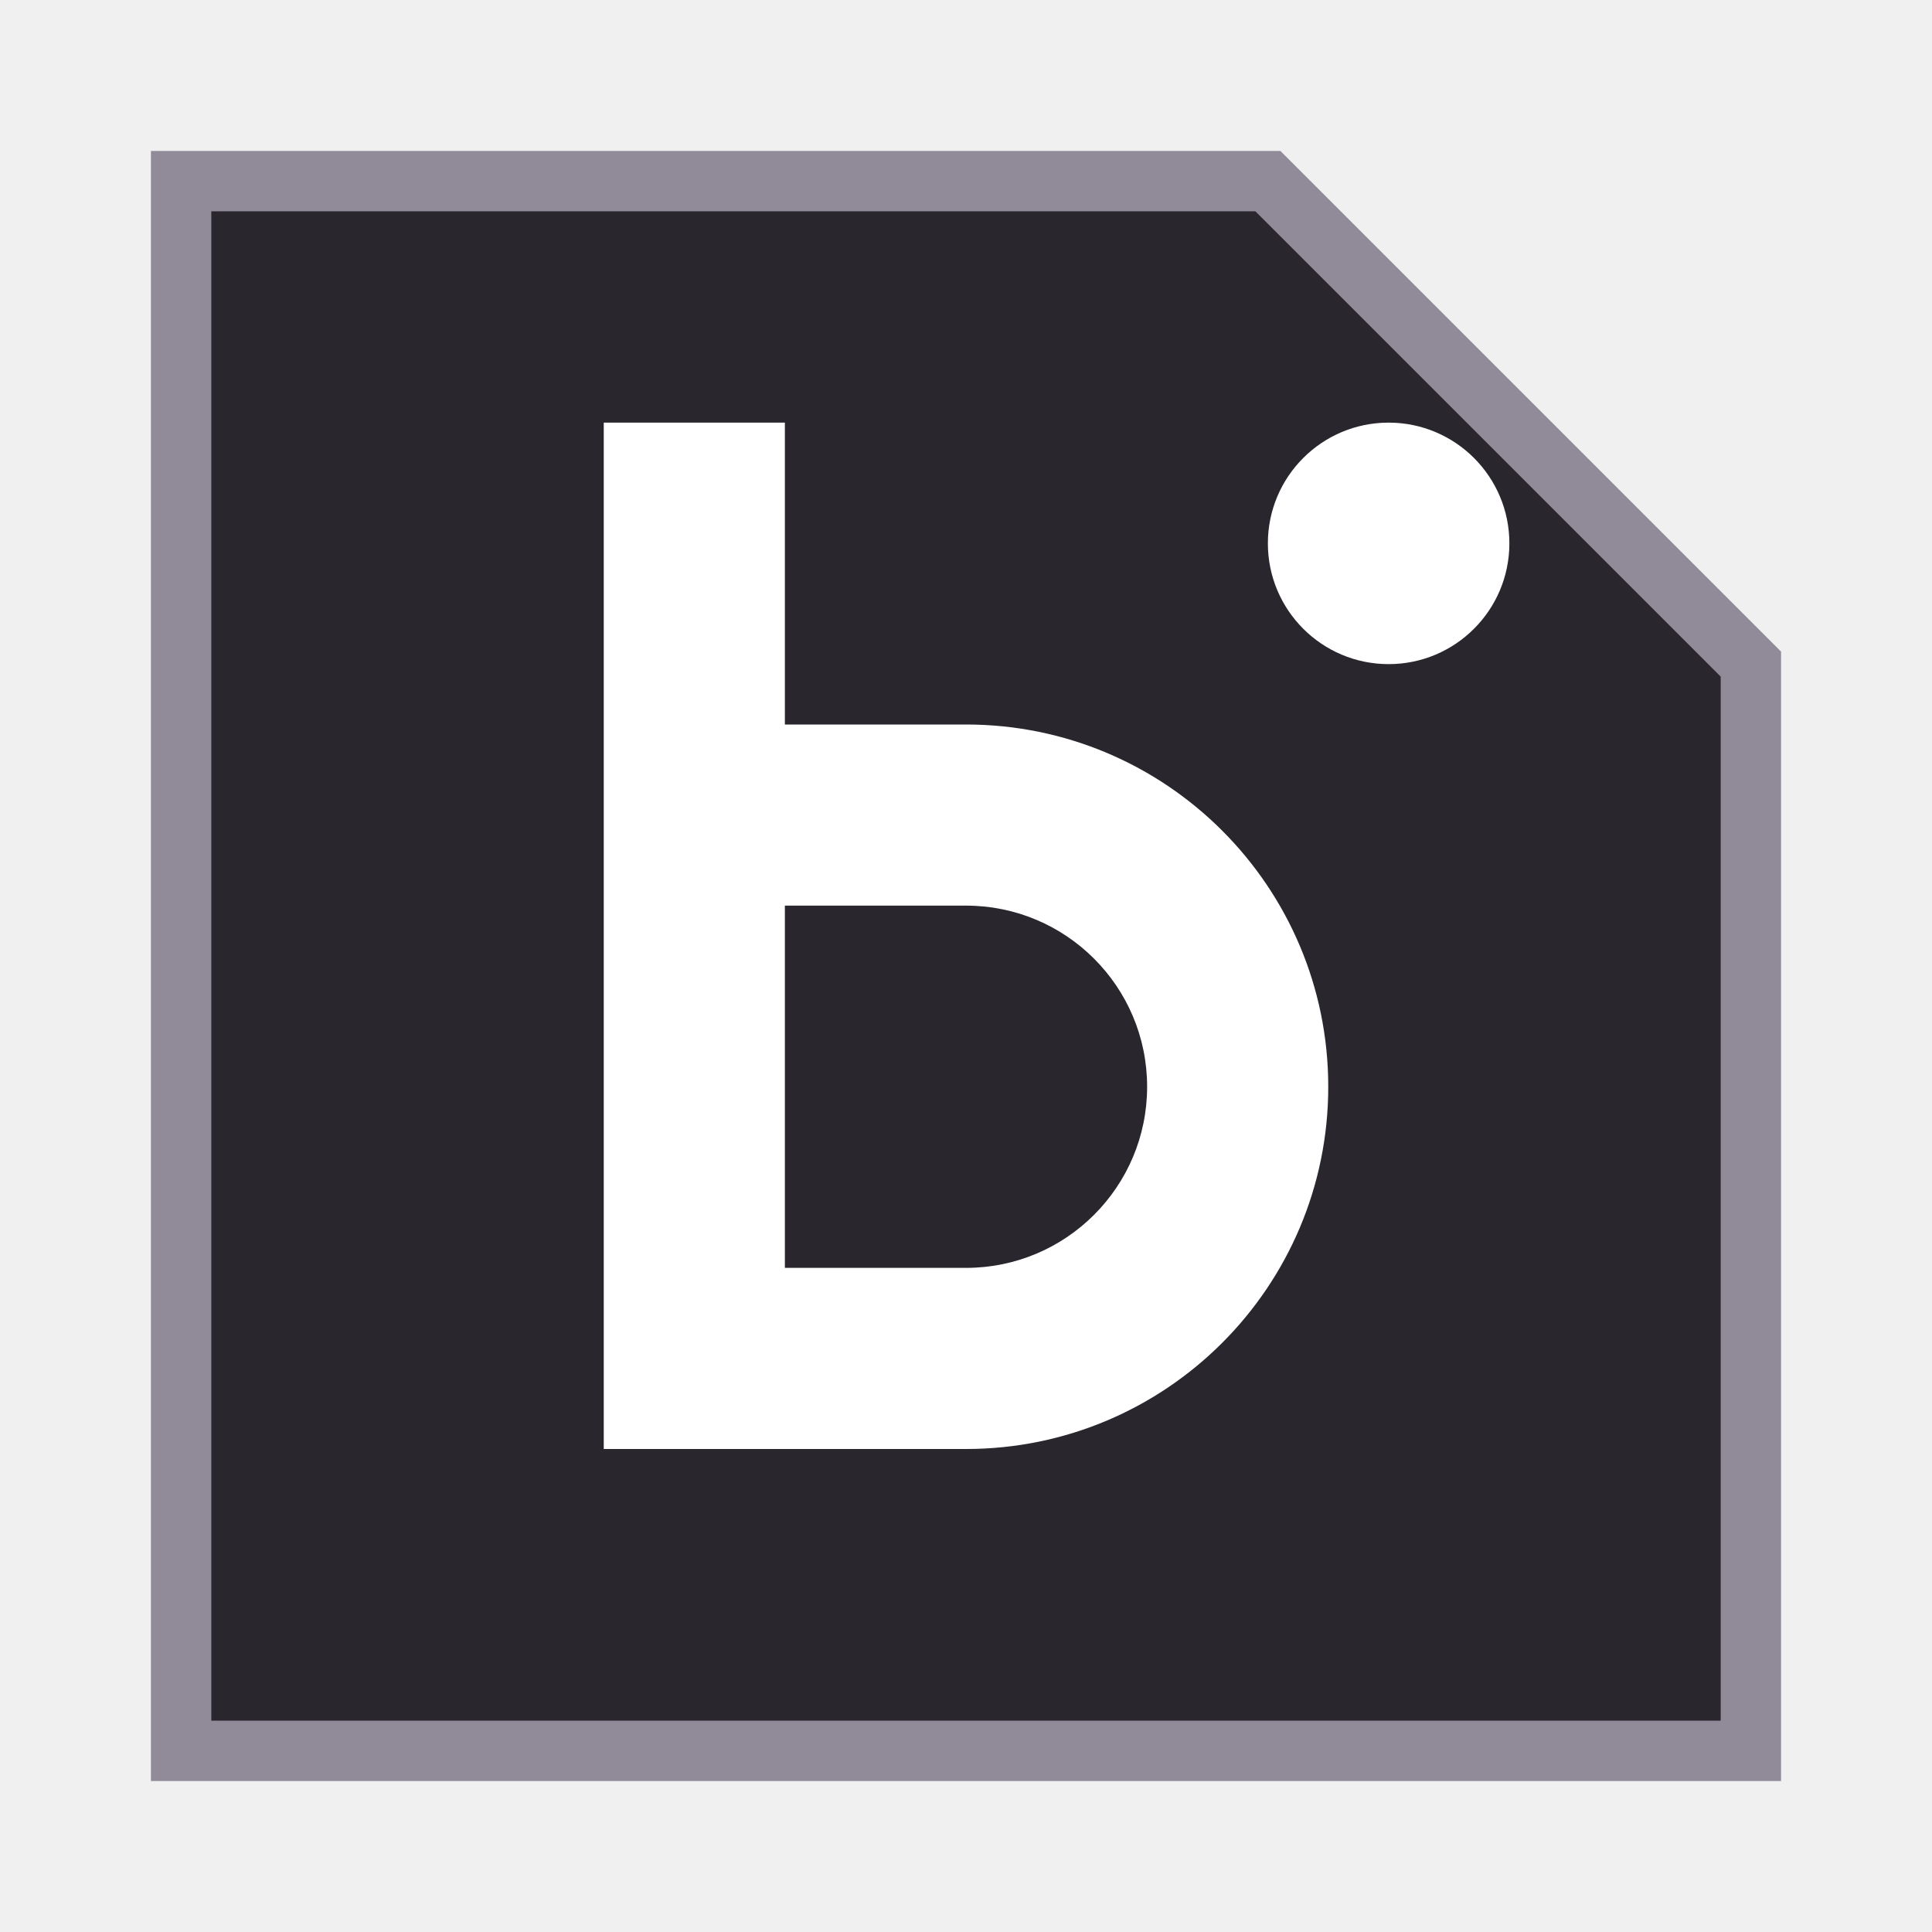
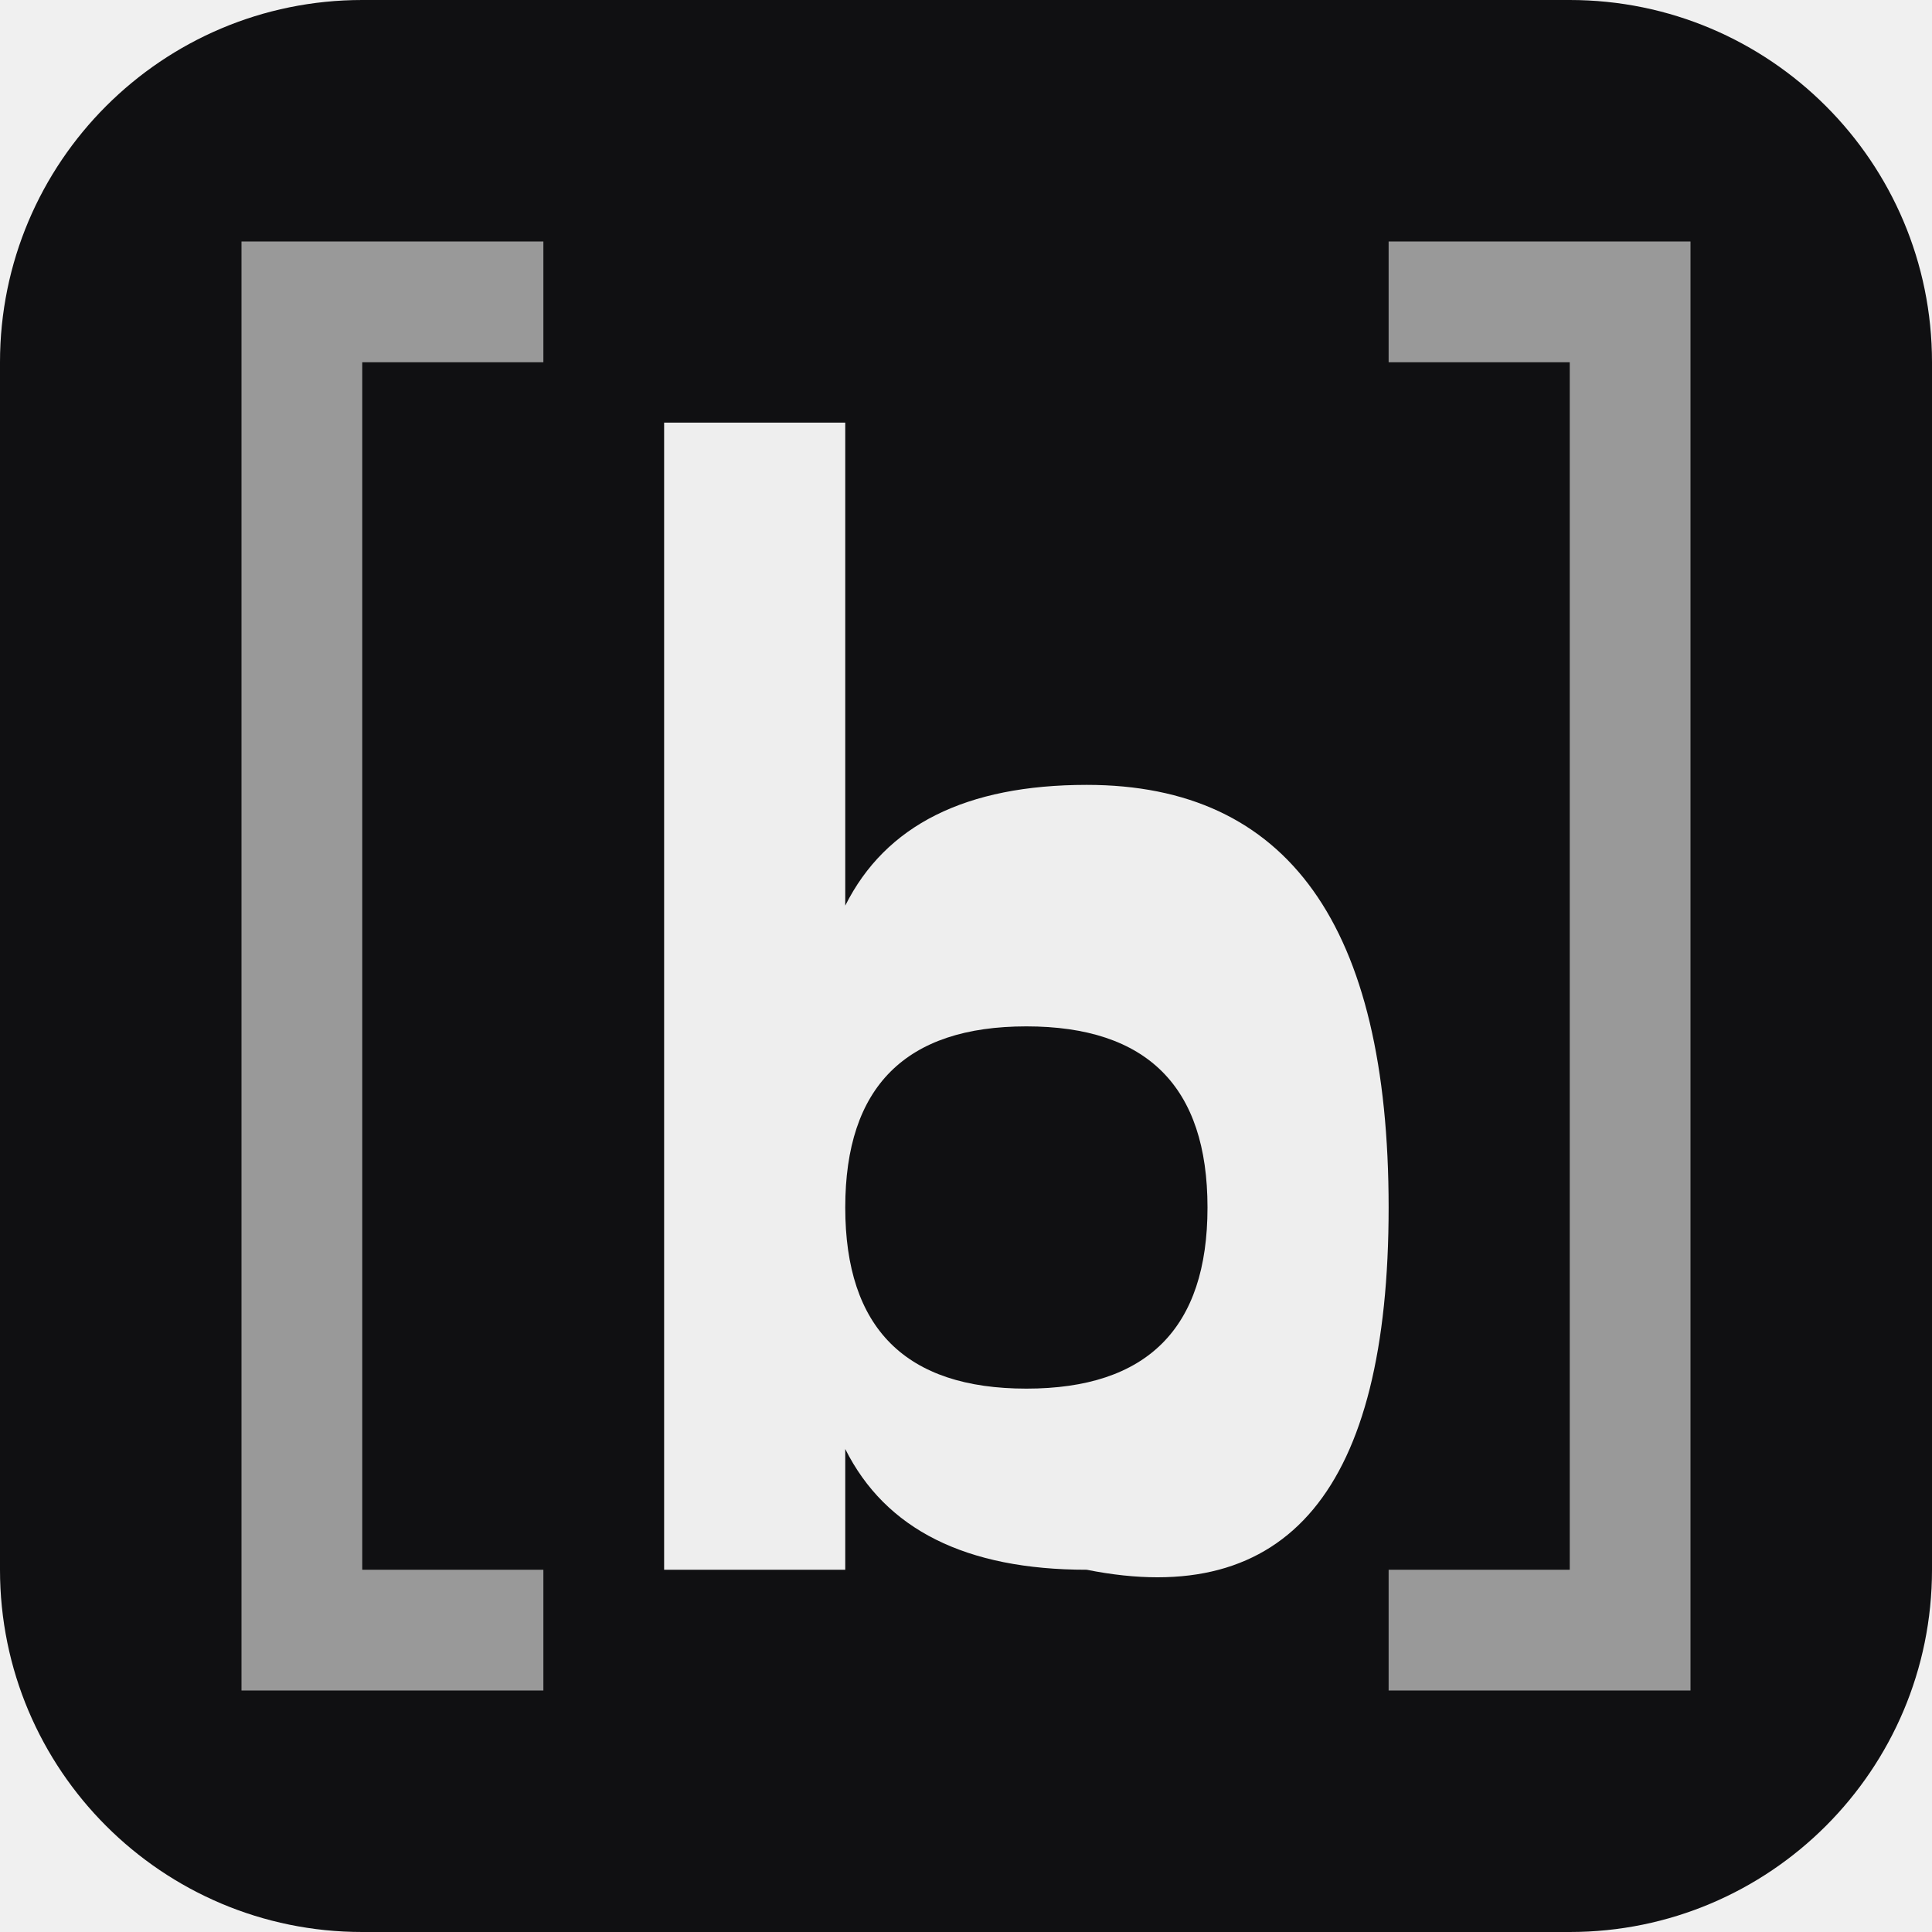
<svg xmlns="http://www.w3.org/2000/svg" viewBox="0 0 32 32">
-   <path d="M3 3h18l8 8v18H3z" fill="#29262e" stroke="#918a98" stroke-width="1" />
-   <circle cx="23" cy="9" r="2" fill="#fff" />
-   <path d="M10 7v17h6a6 6 0 0 0 0-12h-3V7zm3 8h3a3 3 0 0 1 0 6h-3z" fill="#fff" />
+   <rect width="32" height="32" rx="6" fill="#101012" />
+   <path d="M9 5H5v22h4M23 5h4v22h-4" fill="none" stroke="#999" stroke-width="2" />
+   <path fill="#eee" fill-rule="evenodd" d="M11 7h3v8q1-2 4-2 5 0 5 7t-5 6q-3 0-4-2v2h-3zm3 13q0 3 3 3t3-3-3-3-3 3z" />
</svg>
